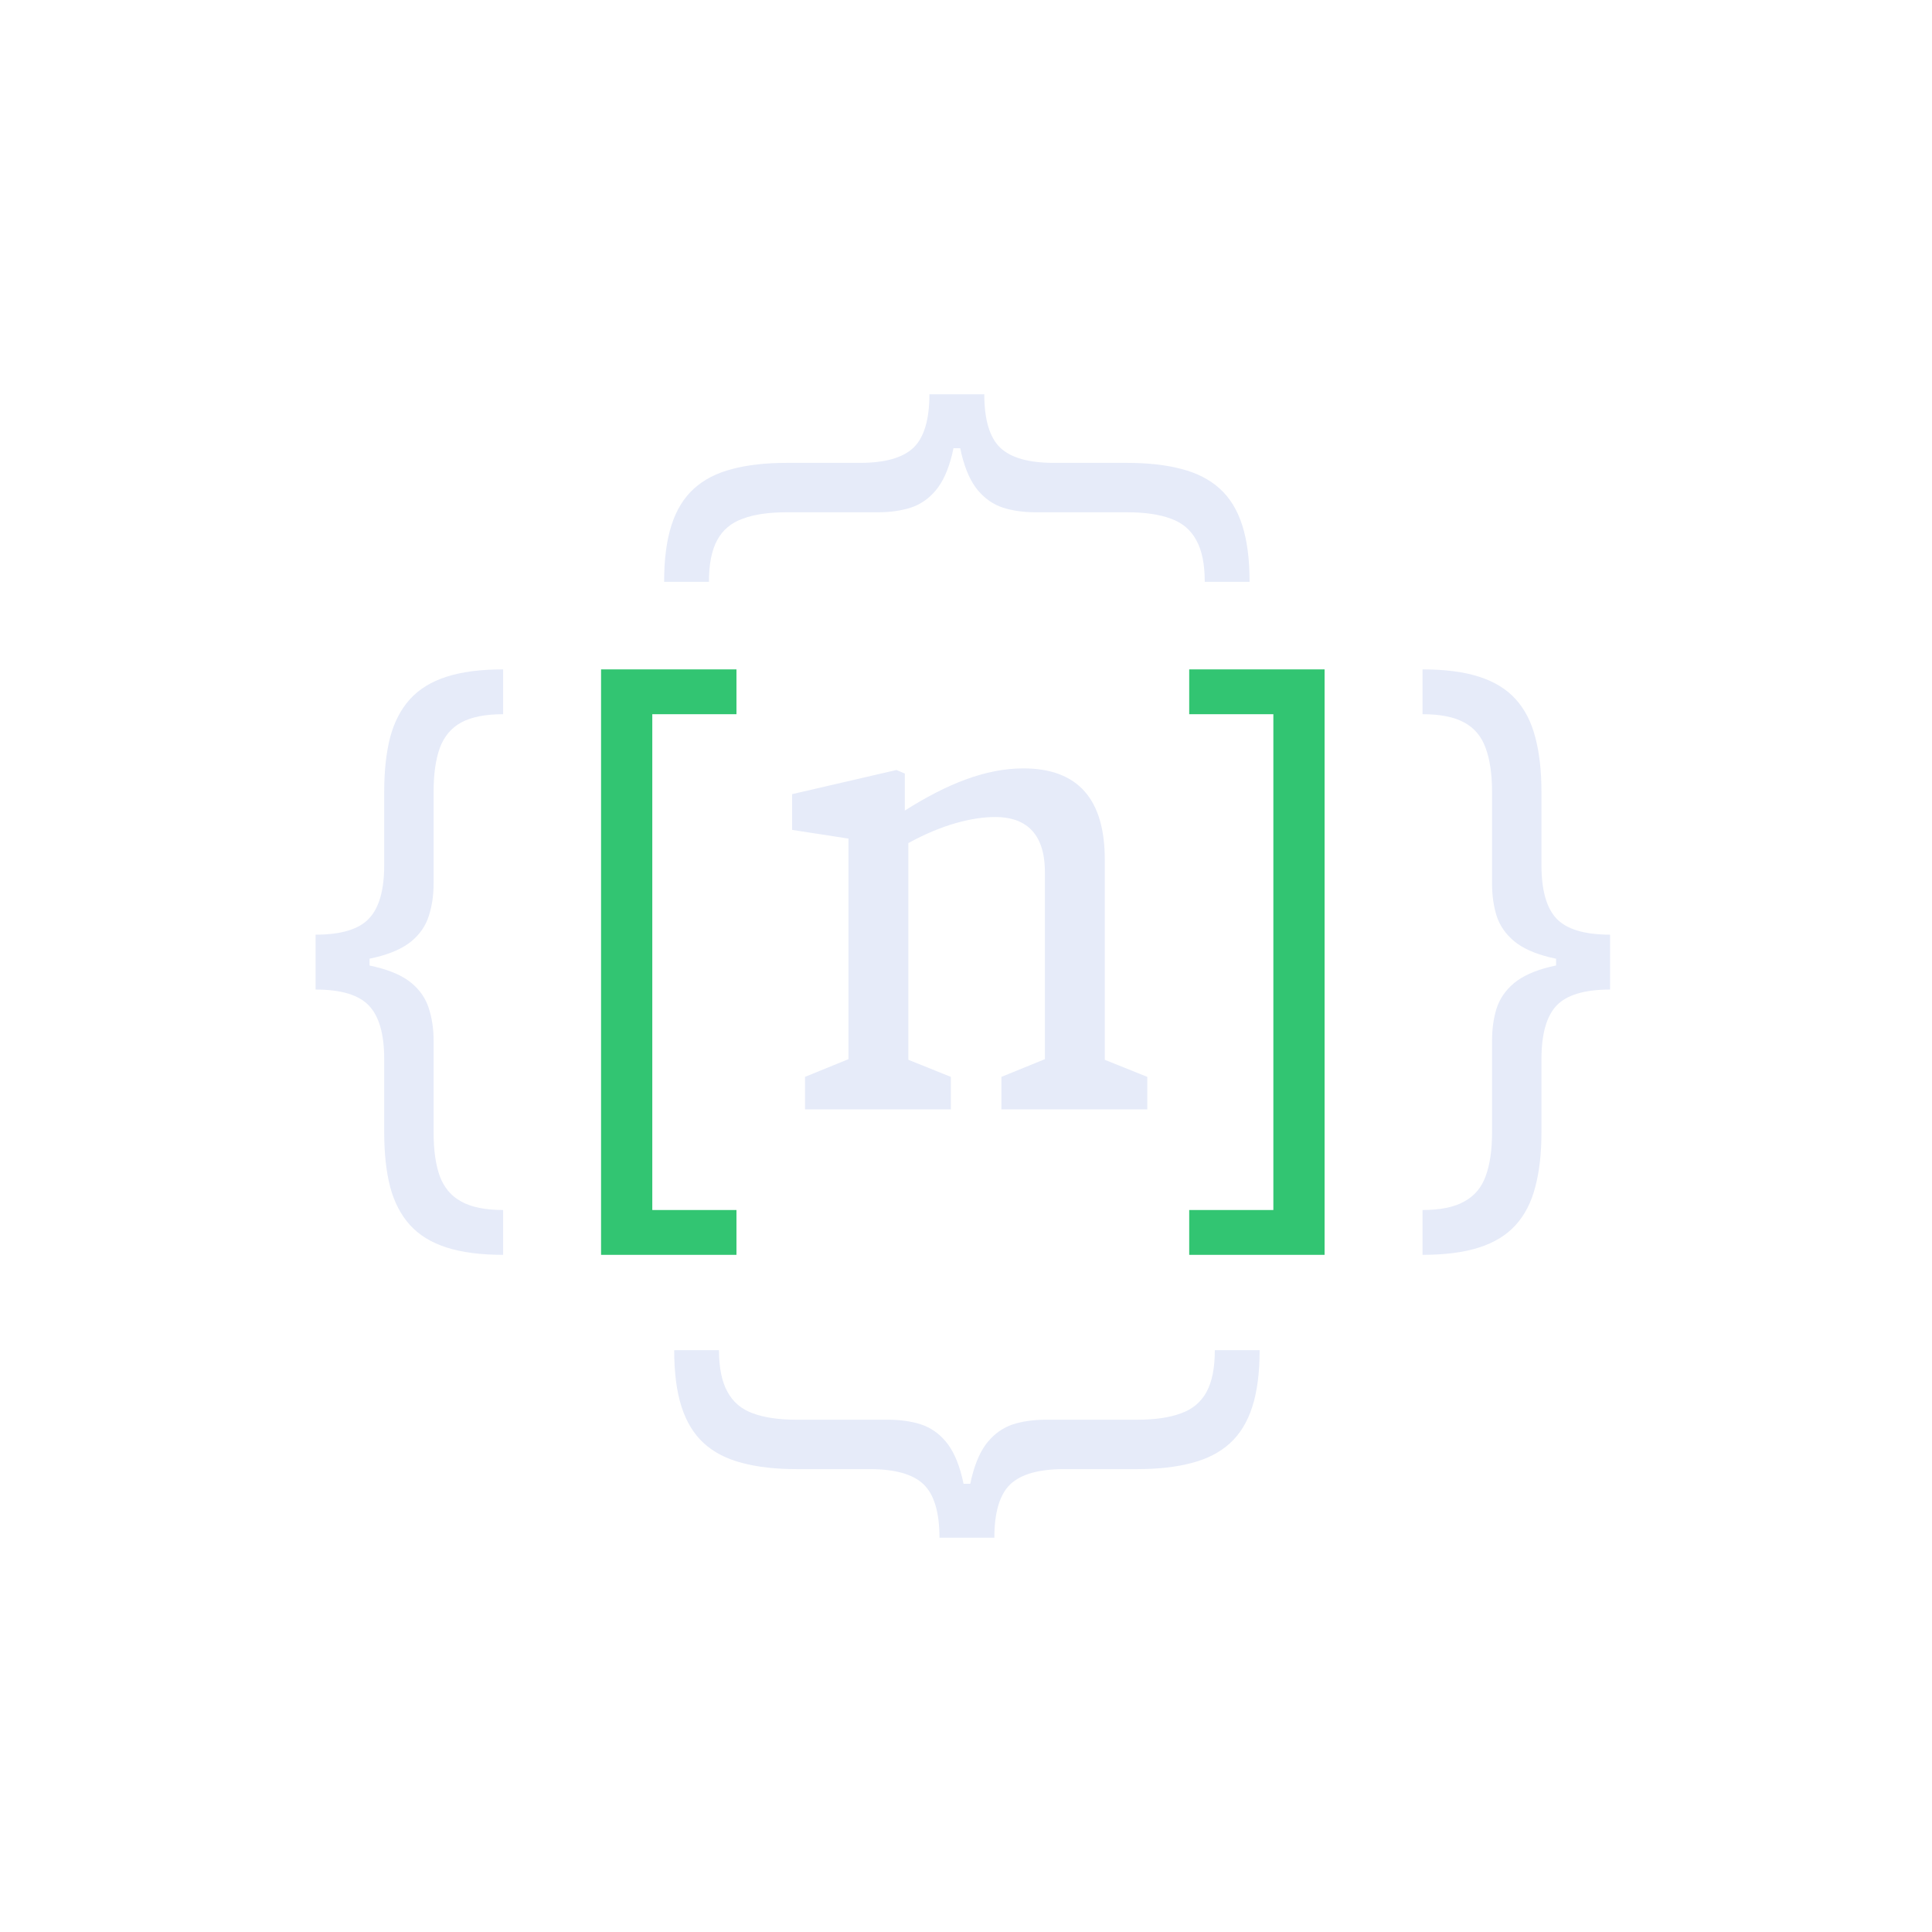
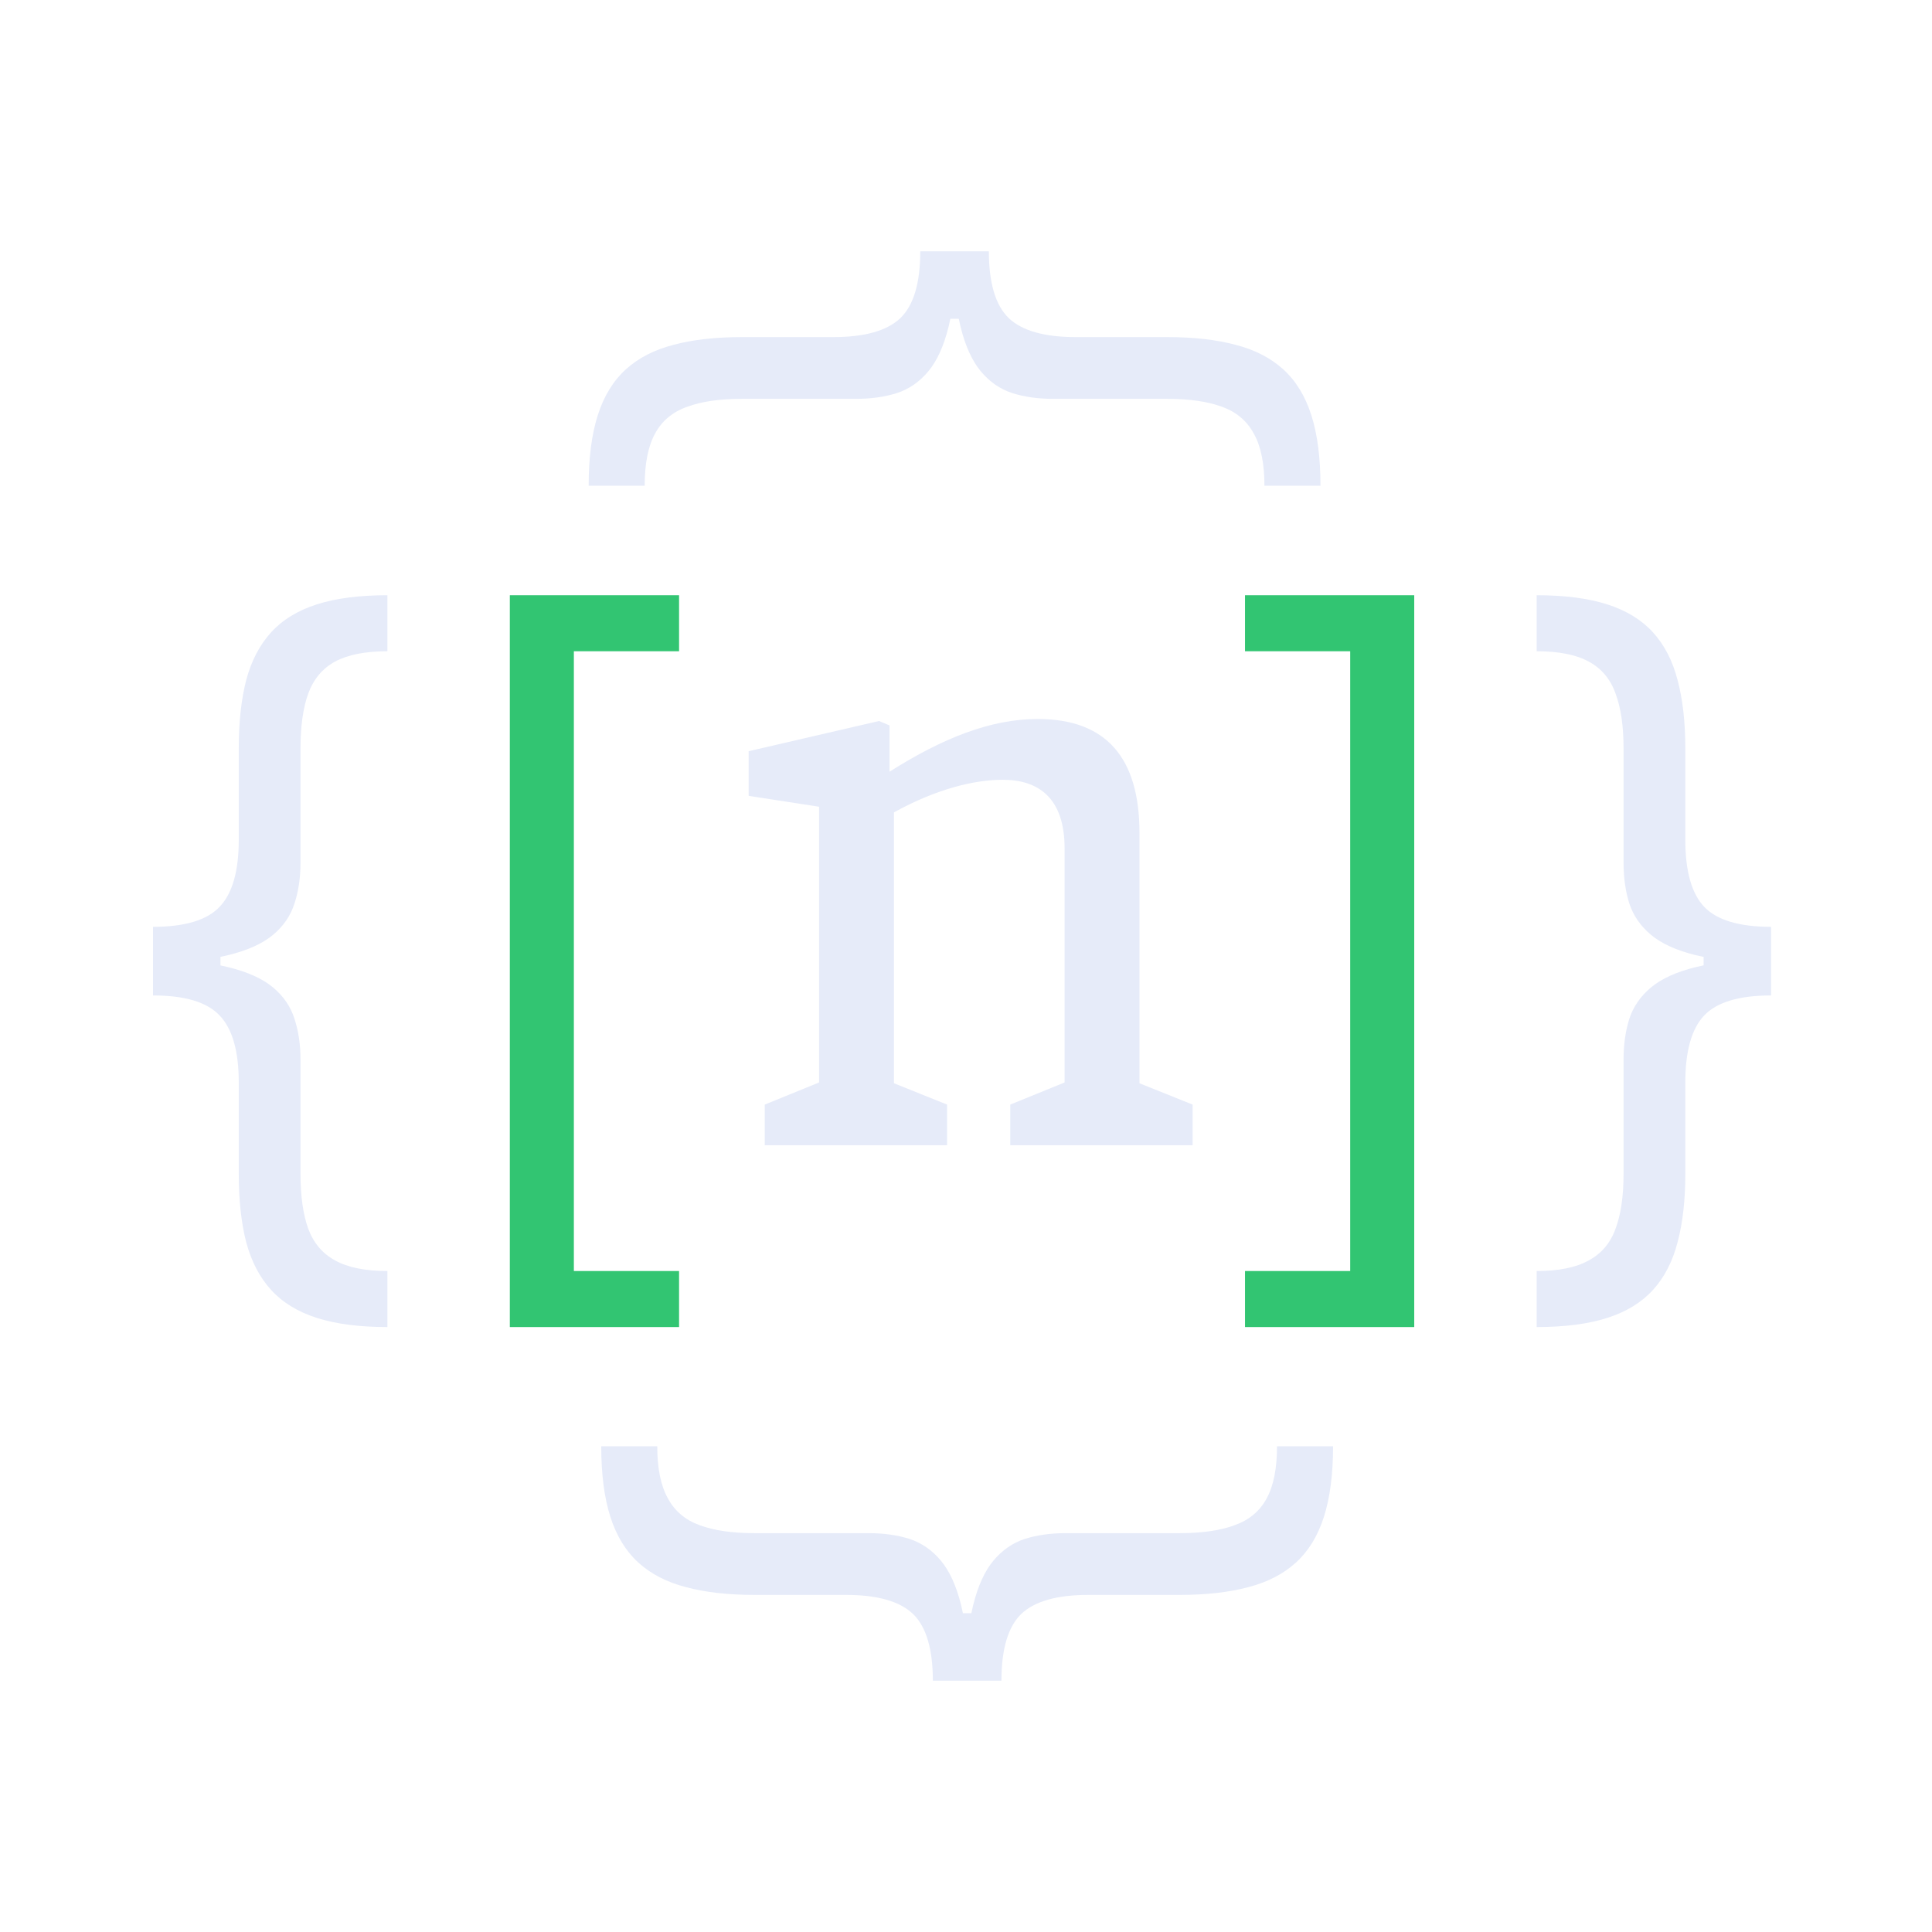
- <svg xmlns="http://www.w3.org/2000/svg" width="192" height="192" viewBox="0 0 192 192" fill="none">
+ <svg xmlns="http://www.w3.org/2000/svg" width="153.6" height="153.6" viewBox="19.2 19.2 153.6 153.6" fill="none">
  <g transform="translate(-16 -16)">
    <path d="M47.364 111.705V108.886C49.894 108.886 51.659 108.356 52.659 107.295C53.674 106.235 54.182 104.462 54.182 101.977V94.704C54.182 92.614 54.379 90.803 54.773 89.273C55.182 87.742 55.841 86.477 56.75 85.477C57.659 84.477 58.871 83.735 60.386 83.25C61.901 82.765 63.773 82.523 66 82.523V86.977C64.242 86.977 62.856 87.25 61.841 87.796C60.841 88.341 60.129 89.189 59.705 90.341C59.295 91.477 59.091 92.932 59.091 94.704V103.795C59.091 104.977 58.932 106.053 58.614 107.023C58.311 107.992 57.742 108.826 56.909 109.523C56.076 110.22 54.886 110.758 53.341 111.136C51.811 111.515 49.818 111.705 47.364 111.705ZM66 140.705C63.773 140.705 61.901 140.462 60.386 139.977C58.871 139.492 57.659 138.75 56.75 137.75C55.841 136.75 55.182 135.485 54.773 133.955C54.379 132.424 54.182 130.614 54.182 128.523V121.25C54.182 118.765 53.674 116.992 52.659 115.932C51.659 114.871 49.894 114.341 47.364 114.341V111.523C49.818 111.523 51.811 111.712 53.341 112.091C54.886 112.47 56.076 113.008 56.909 113.705C57.742 114.402 58.311 115.235 58.614 116.205C58.932 117.174 59.091 118.25 59.091 119.432V128.523C59.091 130.295 59.295 131.75 59.705 132.886C60.129 134.023 60.841 134.864 61.841 135.409C62.856 135.97 64.242 136.25 66 136.25V140.705ZM47.364 114.341V108.886H52.727V114.341H47.364Z" fill="#E6EBF9" />
    <path d="M75.733 140.705V82.523H89.188V86.977H80.824V136.25H89.188V140.705H75.733Z" fill="#32C572" />
    <path d="M115.52 126.25V123.018L119.84 121.258V102.666C119.84 98.602 117.728 97.194 114.912 97.194C112.704 97.194 109.696 97.898 106.272 99.786V121.322L110.496 123.018V126.25H96V123.018L100.32 121.258V99.338L94.72 98.474V94.922L105.088 92.522L105.92 92.874V96.554C110.112 93.898 113.952 92.362 117.696 92.362C123.168 92.362 125.792 95.466 125.792 101.418V121.322L130.016 123.018V126.25H115.52Z" fill="#E6EBF9" />
    <path d="M147.636 82.523V140.705H134.182V136.25H142.545V86.977H134.182V82.523H147.636Z" fill="#32C572" />
    <path d="M176.006 111.523V114.341C173.475 114.341 171.703 114.871 170.688 115.932C169.688 116.992 169.188 118.765 169.188 121.25V128.523C169.188 130.614 168.983 132.424 168.574 133.955C168.18 135.485 167.528 136.75 166.619 137.75C165.71 138.75 164.498 139.492 162.983 139.977C161.468 140.462 159.597 140.705 157.369 140.705V136.25C159.127 136.25 160.506 135.97 161.506 135.409C162.521 134.864 163.233 134.023 163.642 132.886C164.066 131.75 164.278 130.295 164.278 128.523V119.432C164.278 118.25 164.43 117.174 164.733 116.205C165.051 115.235 165.627 114.402 166.46 113.705C167.294 113.008 168.475 112.47 170.006 112.091C171.551 111.712 173.551 111.523 176.006 111.523ZM157.369 82.523C159.597 82.523 161.468 82.765 162.983 83.25C164.498 83.735 165.71 84.477 166.619 85.477C167.528 86.477 168.18 87.742 168.574 89.273C168.983 90.803 169.188 92.614 169.188 94.704V101.977C169.188 104.462 169.688 106.235 170.688 107.295C171.703 108.356 173.475 108.886 176.006 108.886V111.705C173.551 111.705 171.551 111.515 170.006 111.136C168.475 110.758 167.294 110.22 166.46 109.523C165.627 108.826 165.051 107.992 164.733 107.023C164.43 106.053 164.278 104.977 164.278 103.795V94.704C164.278 92.932 164.066 91.477 163.642 90.341C163.233 89.189 162.521 88.341 161.506 87.796C160.506 87.25 159.127 86.977 157.369 86.977V82.523ZM176.006 108.886V114.341H170.642V108.886H176.006Z" fill="#E6EBF9" />
    <path d="M111 55.182L113.818 55.182C113.818 57.712 114.348 59.485 115.409 60.5C116.47 61.5 118.242 62 120.727 62H128C130.091 62 131.902 62.205 133.432 62.614C134.962 63.008 136.227 63.659 137.227 64.568C138.227 65.477 138.97 66.689 139.455 68.204C139.939 69.72 140.182 71.591 140.182 73.818H135.727C135.727 72.061 135.447 70.682 134.886 69.682C134.341 68.667 133.5 67.954 132.364 67.546C131.227 67.121 129.773 66.909 128 66.909L118.909 66.909C117.727 66.909 116.652 66.758 115.682 66.454C114.712 66.136 113.879 65.561 113.182 64.727C112.485 63.894 111.947 62.712 111.568 61.182C111.189 59.636 111 57.636 111 55.182ZM82 73.818C82 71.591 82.242 69.72 82.727 68.204C83.212 66.689 83.954 65.477 84.954 64.568C85.954 63.659 87.22 63.008 88.75 62.614C90.28 62.205 92.091 62 94.182 62L101.455 62C103.939 62 105.712 61.5 106.773 60.5C107.833 59.485 108.364 57.712 108.364 55.182L111.182 55.182C111.182 57.636 110.992 59.636 110.614 61.182C110.235 62.712 109.697 63.894 109 64.727C108.303 65.561 107.47 66.136 106.5 66.454C105.53 66.758 104.455 66.909 103.273 66.909L94.182 66.909C92.409 66.909 90.954 67.121 89.818 67.546C88.667 67.954 87.818 68.667 87.273 69.682C86.727 70.682 86.454 72.061 86.454 73.818H82ZM108.364 55.182L113.818 55.182V60.545L108.364 60.545V55.182Z" fill="#E6EBF9" />
    <path d="M112.182 168.818L109.364 168.818C109.364 166.288 108.833 164.515 107.773 163.5C106.712 162.5 104.939 162 102.455 162L95.182 162C93.091 162 91.28 161.795 89.75 161.386C88.22 160.992 86.954 160.341 85.954 159.432C84.954 158.523 84.212 157.311 83.727 155.795C83.242 154.28 83 152.409 83 150.182L87.454 150.182C87.454 151.939 87.735 153.318 88.296 154.318C88.841 155.333 89.682 156.045 90.818 156.455C91.954 156.879 93.409 157.091 95.182 157.091H104.273C105.455 157.091 106.53 157.242 107.5 157.545C108.47 157.864 109.303 158.439 110 159.273C110.697 160.106 111.235 161.288 111.614 162.818C111.992 164.364 112.182 166.364 112.182 168.818ZM141.182 150.182C141.182 152.409 140.939 154.28 140.455 155.795C139.97 157.311 139.227 158.523 138.227 159.432C137.227 160.341 135.962 160.992 134.432 161.386C132.902 161.795 131.091 162 129 162H121.727C119.242 162 117.47 162.5 116.409 163.5C115.348 164.515 114.818 166.288 114.818 168.818H112C112 166.364 112.189 164.364 112.568 162.818C112.947 161.288 113.485 160.106 114.182 159.273C114.879 158.439 115.712 157.864 116.682 157.545C117.652 157.242 118.727 157.091 119.909 157.091L129 157.091C130.773 157.091 132.227 156.879 133.364 156.455C134.515 156.045 135.364 155.333 135.909 154.318C136.455 153.318 136.727 151.939 136.727 150.182L141.182 150.182ZM114.818 168.818L109.364 168.818V163.455H114.818V168.818Z" fill="#E6EBF9" />
    <path d="M47.364 311.705V308.886C49.894 308.886 51.659 308.356 52.659 307.295C53.674 306.235 54.182 304.462 54.182 301.977V294.705C54.182 292.614 54.379 290.803 54.773 289.273C55.182 287.742 55.841 286.477 56.75 285.477C57.659 284.477 58.871 283.735 60.386 283.25C61.901 282.765 63.773 282.523 66 282.523V286.977C64.242 286.977 62.856 287.25 61.841 287.795C60.841 288.341 60.129 289.189 59.705 290.341C59.295 291.477 59.091 292.932 59.091 294.705V303.795C59.091 304.977 58.932 306.053 58.614 307.023C58.311 307.992 57.742 308.826 56.909 309.523C56.076 310.22 54.886 310.758 53.341 311.136C51.811 311.515 49.818 311.705 47.364 311.705ZM66 340.705C63.773 340.705 61.901 340.462 60.386 339.977C58.871 339.492 57.659 338.75 56.75 337.75C55.841 336.75 55.182 335.485 54.773 333.955C54.379 332.424 54.182 330.614 54.182 328.523V321.25C54.182 318.765 53.674 316.992 52.659 315.932C51.659 314.871 49.894 314.341 47.364 314.341V311.523C49.818 311.523 51.811 311.712 53.341 312.091C54.886 312.47 56.076 313.008 56.909 313.705C57.742 314.402 58.311 315.235 58.614 316.205C58.932 317.174 59.091 318.25 59.091 319.432V328.523C59.091 330.295 59.295 331.75 59.705 332.886C60.129 334.023 60.841 334.864 61.841 335.409C62.856 335.97 64.242 336.25 66 336.25V340.705ZM47.364 314.341V308.886H52.727V314.341H47.364Z" fill="#2A2D3F" />
    <path d="M75.733 340.705V282.523H89.188V286.977H80.824V336.25H89.188V340.705H75.733Z" fill="#32C572" />
    <path d="M115.52 326.25V323.018L119.84 321.258V302.666C119.84 298.602 117.728 297.194 114.912 297.194C112.704 297.194 109.696 297.898 106.272 299.786V321.322L110.496 323.018V326.25H96V323.018L100.32 321.258V299.338L94.72 298.474V294.922L105.088 292.522L105.92 292.874V296.554C110.112 293.898 113.952 292.362 117.696 292.362C123.168 292.362 125.792 295.466 125.792 301.418V321.322L130.016 323.018V326.25H115.52Z" fill="#2A2D3F" />
    <path d="M147.636 282.523V340.705H134.182V336.25H142.545V286.977H134.182V282.523H147.636Z" fill="#32C572" />
    <path d="M176.006 311.523V314.341C173.475 314.341 171.703 314.871 170.688 315.932C169.688 316.992 169.188 318.765 169.188 321.25V328.523C169.188 330.614 168.983 332.424 168.574 333.955C168.18 335.485 167.528 336.75 166.619 337.75C165.71 338.75 164.498 339.492 162.983 339.977C161.468 340.462 159.597 340.705 157.369 340.705V336.25C159.127 336.25 160.506 335.97 161.506 335.409C162.521 334.864 163.233 334.023 163.642 332.886C164.066 331.75 164.278 330.295 164.278 328.523V319.432C164.278 318.25 164.43 317.174 164.733 316.205C165.051 315.235 165.627 314.402 166.46 313.705C167.294 313.008 168.475 312.47 170.006 312.091C171.551 311.712 173.551 311.523 176.006 311.523ZM157.369 282.523C159.597 282.523 161.468 282.765 162.983 283.25C164.498 283.735 165.71 284.477 166.619 285.477C167.528 286.477 168.18 287.742 168.574 289.273C168.983 290.803 169.188 292.614 169.188 294.705V301.977C169.188 304.462 169.688 306.235 170.688 307.295C171.703 308.356 173.475 308.886 176.006 308.886V311.705C173.551 311.705 171.551 311.515 170.006 311.136C168.475 310.758 167.294 310.22 166.46 309.523C165.627 308.826 165.051 307.992 164.733 307.023C164.43 306.053 164.278 304.977 164.278 303.795V294.705C164.278 292.932 164.066 291.477 163.642 290.341C163.233 289.189 162.521 288.341 161.506 287.795C160.506 287.25 159.127 286.977 157.369 286.977V282.523ZM176.006 308.886V314.341H170.642V308.886H176.006Z" fill="#2A2D3F" />
    <path d="M111 255.182L113.818 255.182C113.818 257.712 114.348 259.485 115.409 260.5C116.47 261.5 118.242 262 120.727 262H128C130.091 262 131.902 262.205 133.432 262.614C134.962 263.008 136.227 263.659 137.227 264.568C138.227 265.477 138.97 266.689 139.455 268.205C139.939 269.72 140.182 271.591 140.182 273.818H135.727C135.727 272.061 135.447 270.682 134.886 269.682C134.341 268.667 133.5 267.955 132.364 267.545C131.227 267.121 129.773 266.909 128 266.909L118.909 266.909C117.727 266.909 116.652 266.758 115.682 266.455C114.712 266.136 113.879 265.561 113.182 264.727C112.485 263.894 111.947 262.712 111.568 261.182C111.189 259.636 111 257.636 111 255.182ZM82 273.818C82 271.591 82.242 269.72 82.727 268.205C83.212 266.689 83.954 265.477 84.954 264.568C85.954 263.659 87.22 263.008 88.75 262.614C90.28 262.205 92.091 262 94.182 262L101.455 262C103.939 262 105.712 261.5 106.773 260.5C107.833 259.485 108.364 257.712 108.364 255.182L111.182 255.182C111.182 257.636 110.992 259.636 110.614 261.182C110.235 262.712 109.697 263.894 109 264.727C108.303 265.561 107.47 266.136 106.5 266.455C105.53 266.758 104.455 266.909 103.273 266.909L94.182 266.909C92.409 266.909 90.954 267.121 89.818 267.545C88.667 267.955 87.818 268.667 87.273 269.682C86.727 270.682 86.454 272.061 86.454 273.818H82ZM108.364 255.182L113.818 255.182V260.545L108.364 260.545V255.182Z" fill="#2A2D3F" />
    <path d="M112.182 368.818L109.364 368.818C109.364 366.288 108.833 364.515 107.773 363.5C106.712 362.5 104.939 362 102.455 362L95.182 362C93.091 362 91.28 361.795 89.75 361.386C88.22 360.992 86.954 360.341 85.954 359.432C84.954 358.523 84.212 357.311 83.727 355.795C83.242 354.28 83 352.409 83 350.182L87.454 350.182C87.454 351.939 87.735 353.318 88.296 354.318C88.841 355.333 89.682 356.045 90.818 356.455C91.954 356.879 93.409 357.091 95.182 357.091H104.273C105.455 357.091 106.53 357.242 107.5 357.545C108.47 357.864 109.303 358.439 110 359.273C110.697 360.106 111.235 361.288 111.614 362.818C111.992 364.364 112.182 366.364 112.182 368.818ZM141.182 350.182C141.182 352.409 140.939 354.28 140.455 355.795C139.97 357.311 139.227 358.523 138.227 359.432C137.227 360.341 135.962 360.992 134.432 361.386C132.902 361.795 131.091 362 129 362H121.727C119.242 362 117.47 362.5 116.409 363.5C115.348 364.515 114.818 366.288 114.818 368.818H112C112 366.364 112.189 364.364 112.568 362.818C112.947 361.288 113.485 360.106 114.182 359.273C114.879 358.439 115.712 357.864 116.682 357.545C117.652 357.242 118.727 357.091 119.909 357.091L129 357.091C130.773 357.091 132.227 356.879 133.364 356.455C134.515 356.045 135.364 355.333 135.909 354.318C136.455 353.318 136.727 351.939 136.727 350.182L141.182 350.182ZM114.818 368.818L109.364 368.818V363.455H114.818V368.818Z" fill="#2A2D3F" />
  </g>
</svg>
